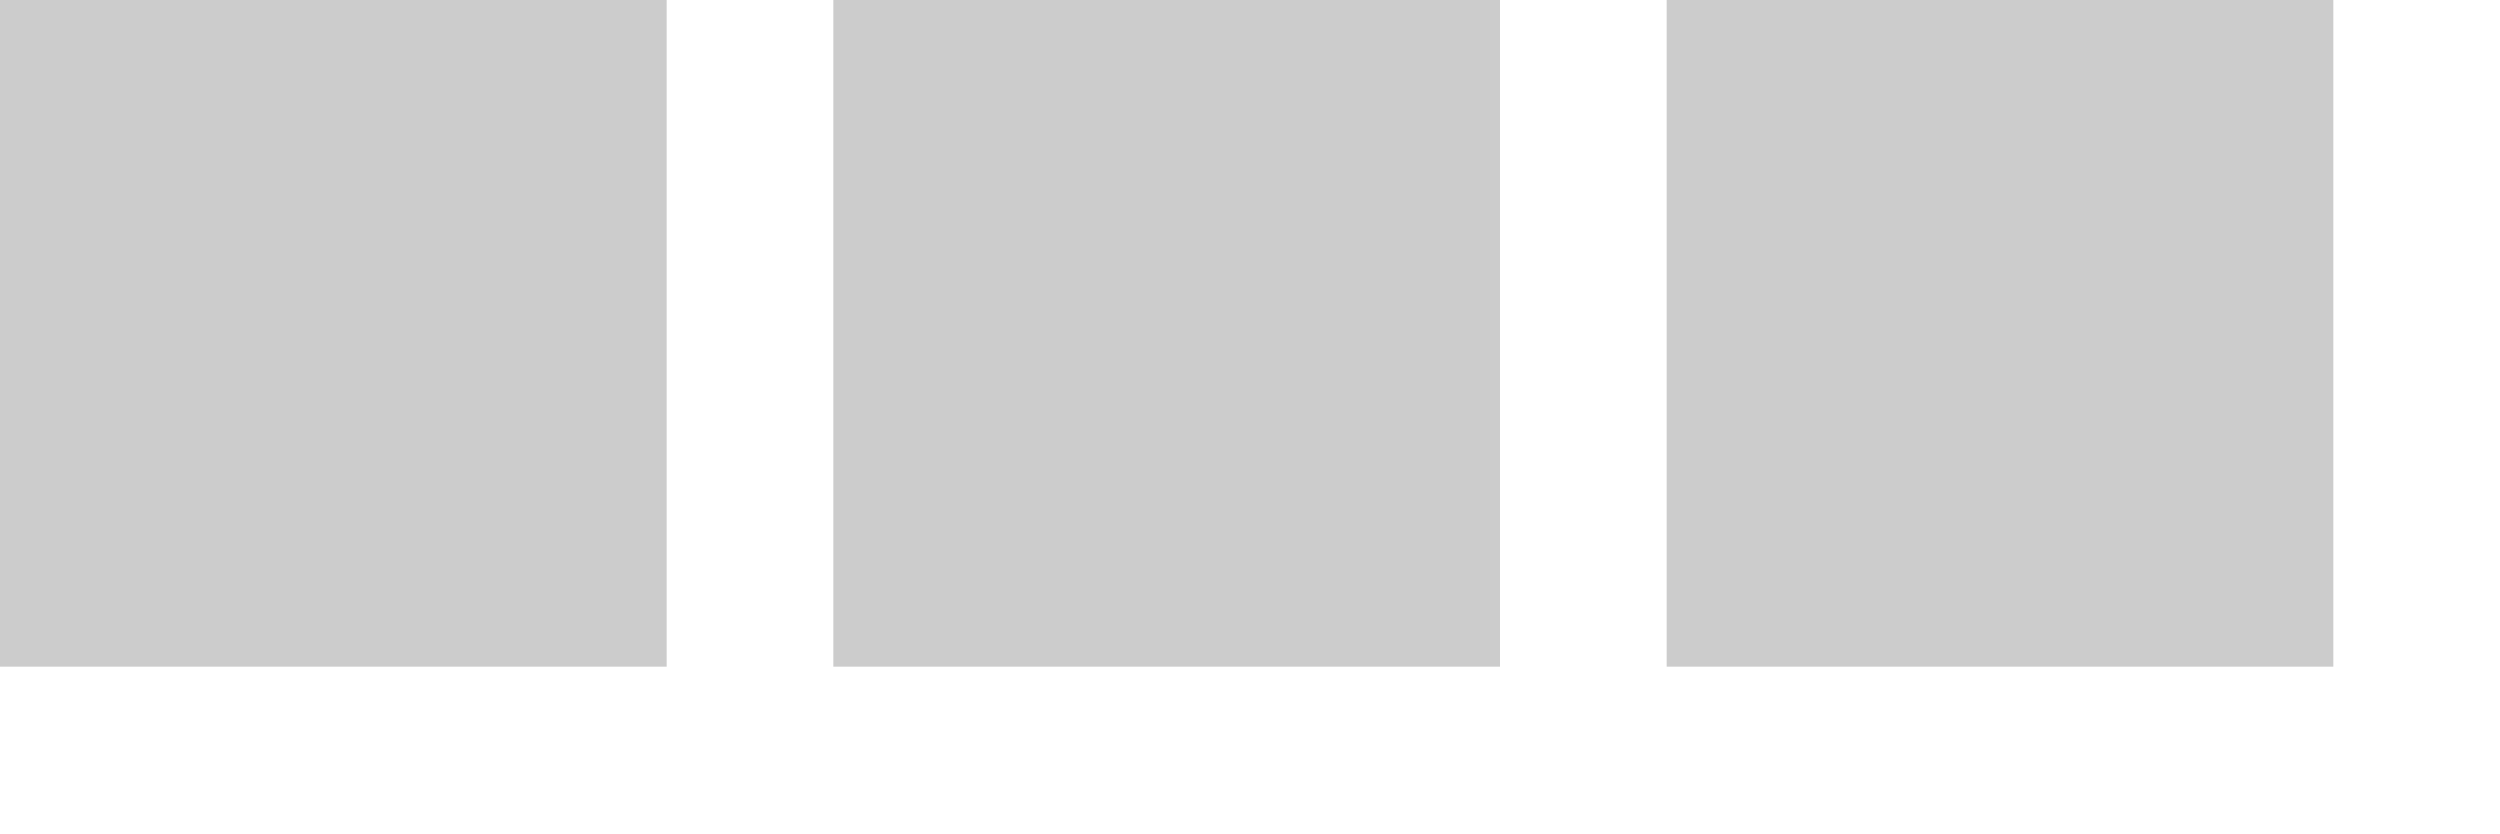
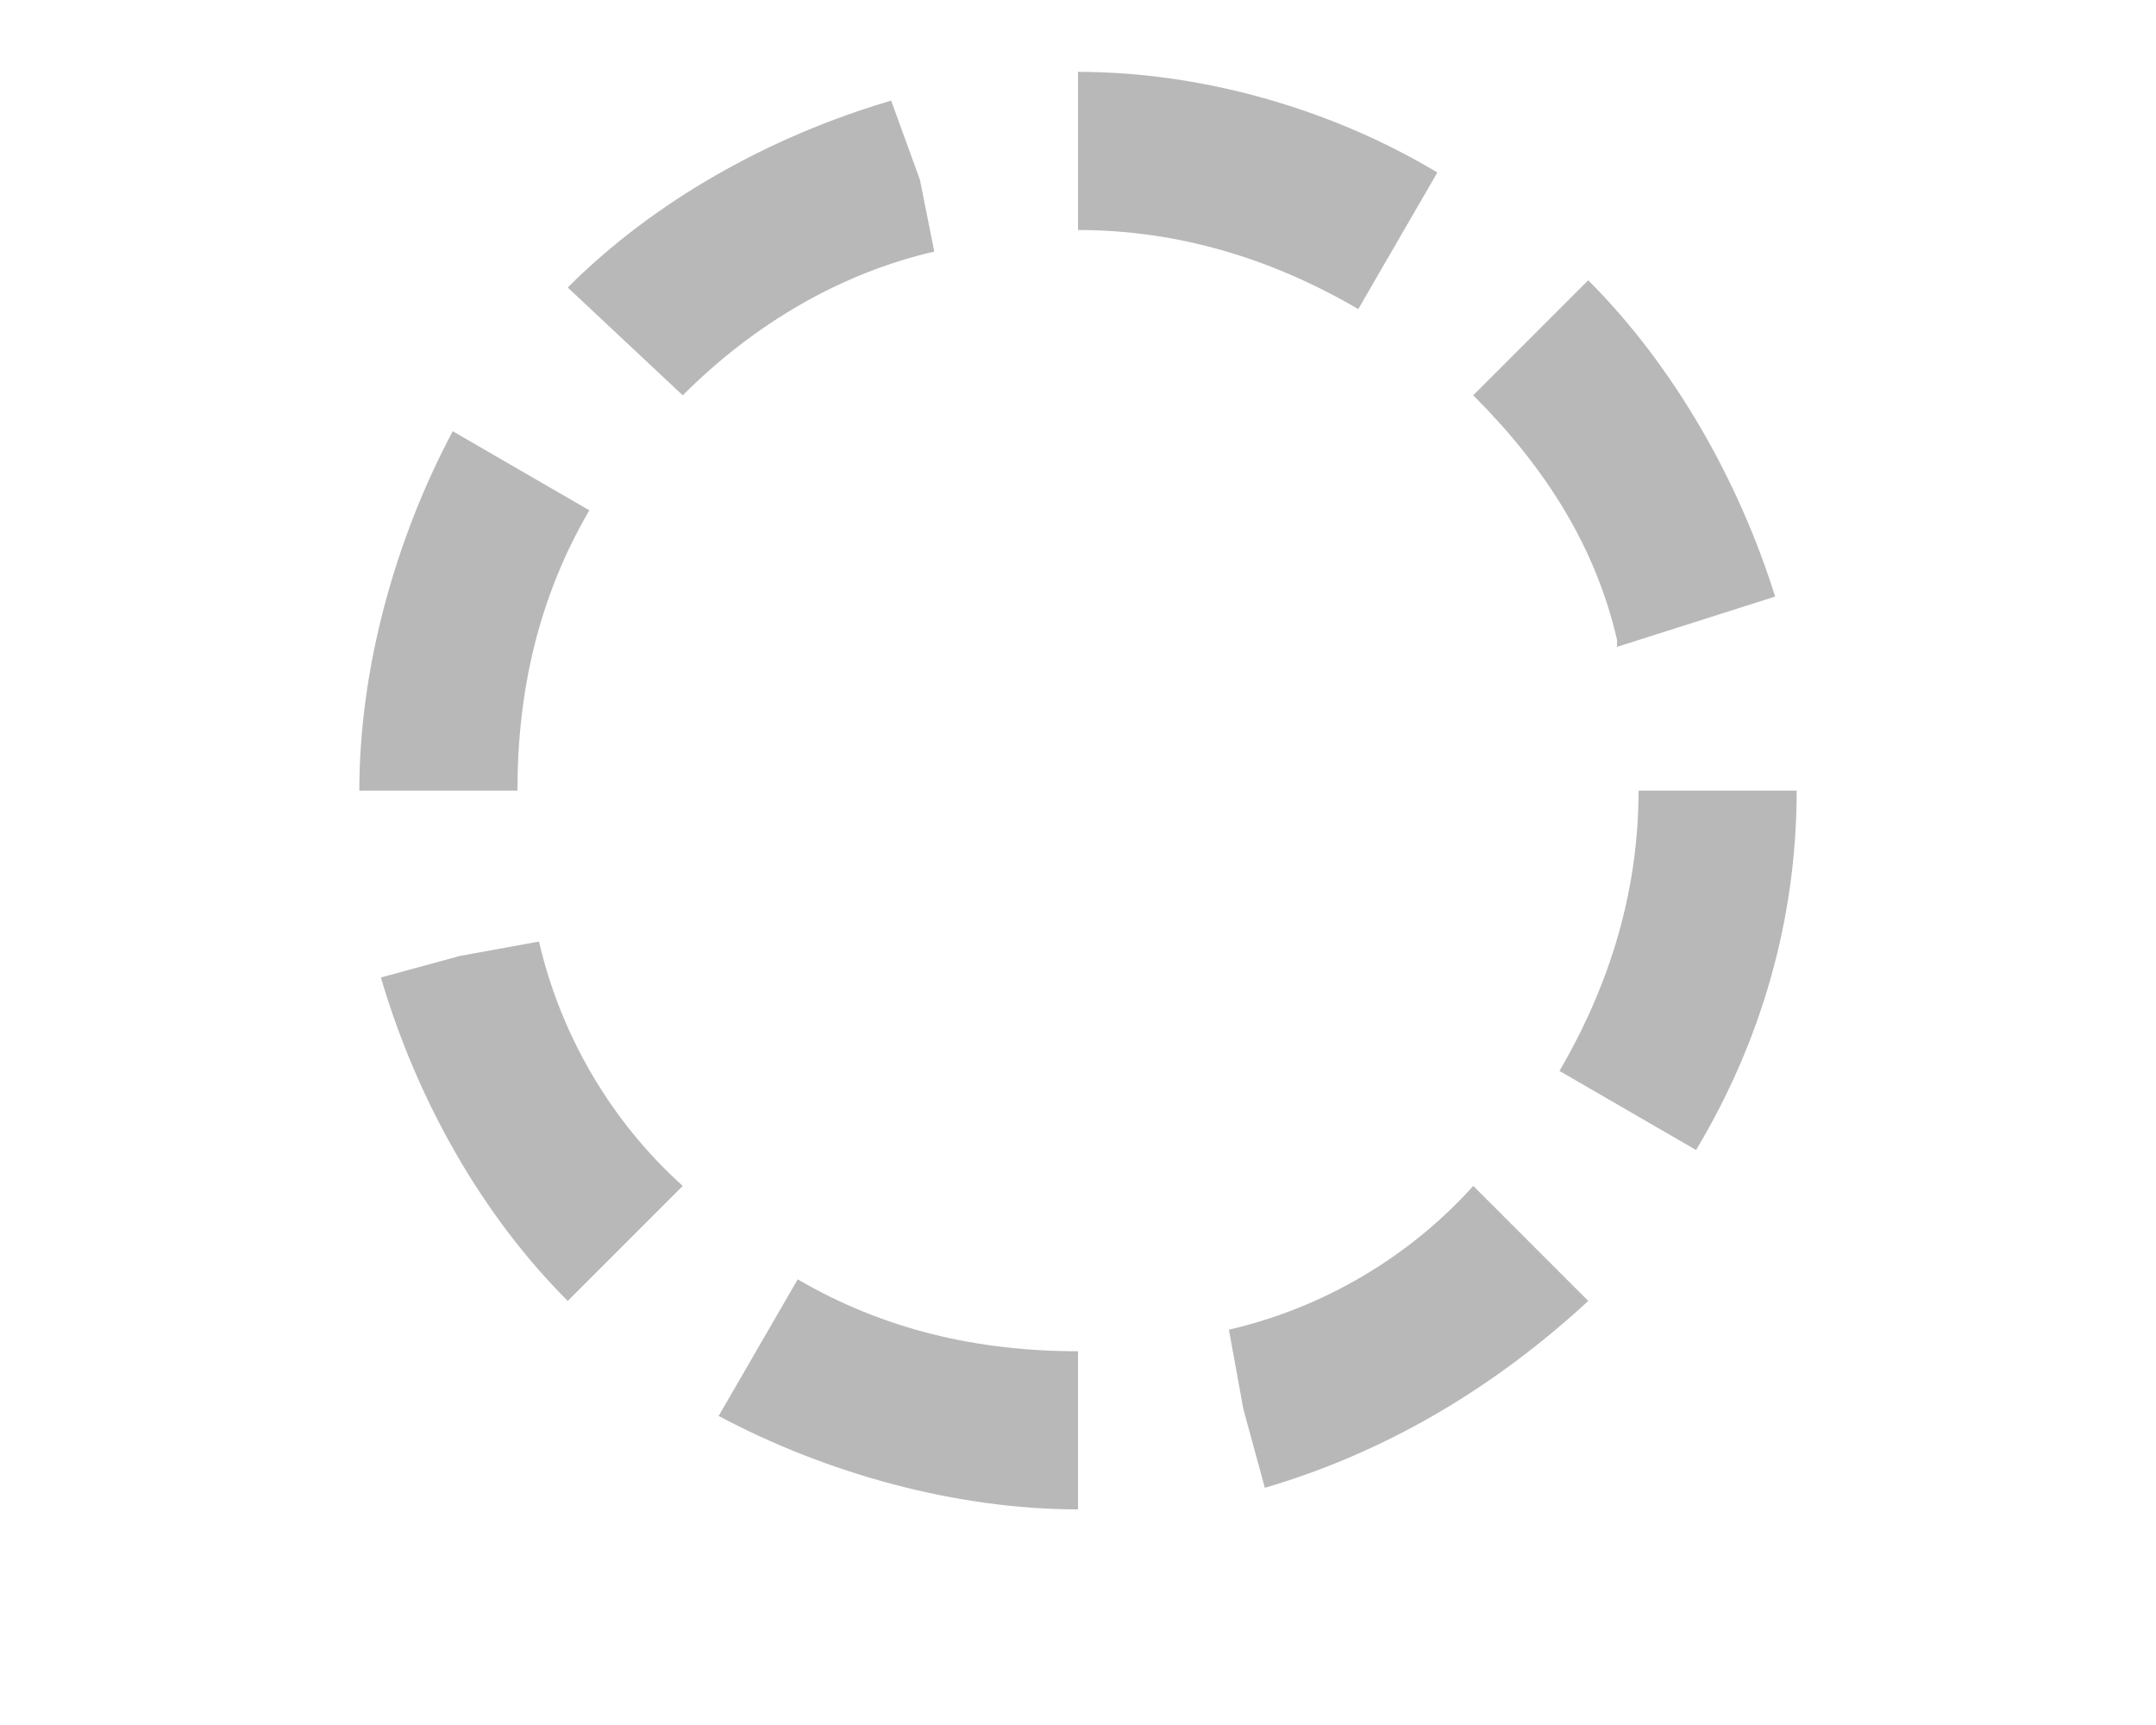
- <svg xmlns="http://www.w3.org/2000/svg" version="1.1" id="Ebene_1" x="0px" y="0px" width="30px" height="10px" viewBox="0 0 30 10" style="enable-background:new 0 0 30 10;" xml:space="preserve">
+ <svg xmlns="http://www.w3.org/2000/svg" version="1.1" x="0px" y="0px" width="30px" height="24px" viewBox="0 0 30 24" style="enable-background:new 0 0 30 24;" xml:space="preserve">
  <style type="text/css">
	.st0{fill:#CCCCCC;}
- 	.st1{fill:#EC6608;}
- 	.st2{fill:#006633;}
- 	.st3{fill:#ED1C24;}
+ 	.st1{opacity:0.1;}
</style>
-   <rect y="0" class="st0" width="8" height="8" />
-   <rect x="10" y="0" class="st0" width="8" height="8" />
-   <rect x="20" y="0" class="st0" width="8" height="8" />
+   <g id="Ebene_1">
+     <g id="Ebene_1_1_">
+       <g id="Ebene_2_1_">
+ 		</g>
+       <g>
+         <g>
+           <g>
+             <path class="st0" d="M15,21c-1.7,0-3.5-0.5-5-1.3l1.1-1.9c1.2,0.7,2.5,1,3.9,1V21z M17.6,20.7l-0.3-1.1l-0.2-1.1       c1.3-0.3,2.5-1,3.4-2l1.6,1.6C20.8,19.3,19.3,20.2,17.6,20.7z M7.9,18.1c-1.2-1.2-2.1-2.8-2.6-4.5l1.1-0.3l1.1-0.2l-1.1,0.2       l1.1-0.2c0.3,1.3,1,2.5,2,3.4L7.9,18.1z M23.6,16l-1.9-1.1c0.7-1.2,1.1-2.5,1.1-3.9H25C25,12.8,24.5,14.5,23.6,16z M5,11       c0-1.7,0.5-3.5,1.3-5l1.9,1.1c-0.7,1.2-1,2.5-1,3.9H5z M22.5,9V8.9c-0.3-1.3-1-2.4-2-3.4l1.6-1.6c1.2,1.2,2.1,2.8,2.6,4.4       L22.5,9z M9.5,5.5L7.9,4c1.2-1.2,2.8-2.1,4.5-2.6l0.4,1.1l0.2,1C11.7,3.8,10.5,4.5,9.5,5.5z M18.9,4.3       c-1.2-0.7-2.5-1.1-3.9-1.1V1c1.7,0,3.5,0.5,5,1.4L18.9,4.3z" />
+           </g>
+         </g>
+       </g>
+     </g>
+   </g>
+   <g id="Kundenfarbe_anpassen">
+     <path class="st1" d="M15,21c-1.7,0-3.5-0.5-5-1.3l1.1-1.9c1.2,0.7,2.5,1,3.9,1V21z M17.6,20.7l-0.3-1.1l-0.2-1.1   c1.3-0.3,2.5-1,3.4-2l1.6,1.6C20.8,19.3,19.3,20.2,17.6,20.7z M7.9,18.1c-1.2-1.2-2.1-2.8-2.6-4.5l1.1-0.3l1.1-0.2l-1.1,0.2   l1.1-0.2c0.3,1.3,1,2.5,2,3.4L7.9,18.1z M23.6,16l-1.9-1.1c0.7-1.2,1.1-2.5,1.1-3.9H25C25,12.8,24.5,14.5,23.6,16z M5,11   c0-1.7,0.5-3.5,1.3-5l1.9,1.1c-0.7,1.2-1,2.5-1,3.9H5z M22.5,9V8.9c-0.3-1.3-1-2.4-2-3.4l1.6-1.6c1.2,1.2,2.1,2.8,2.6,4.4L22.5,9z    M9.5,5.5L7.9,4c1.2-1.2,2.8-2.1,4.5-2.6l0.4,1.1l0.2,1C11.7,3.8,10.5,4.5,9.5,5.5z M18.9,4.3c-1.2-0.7-2.5-1.1-3.9-1.1V1   c1.7,0,3.5,0.5,5,1.4L18.9,4.3z" />
+   </g>
</svg>
